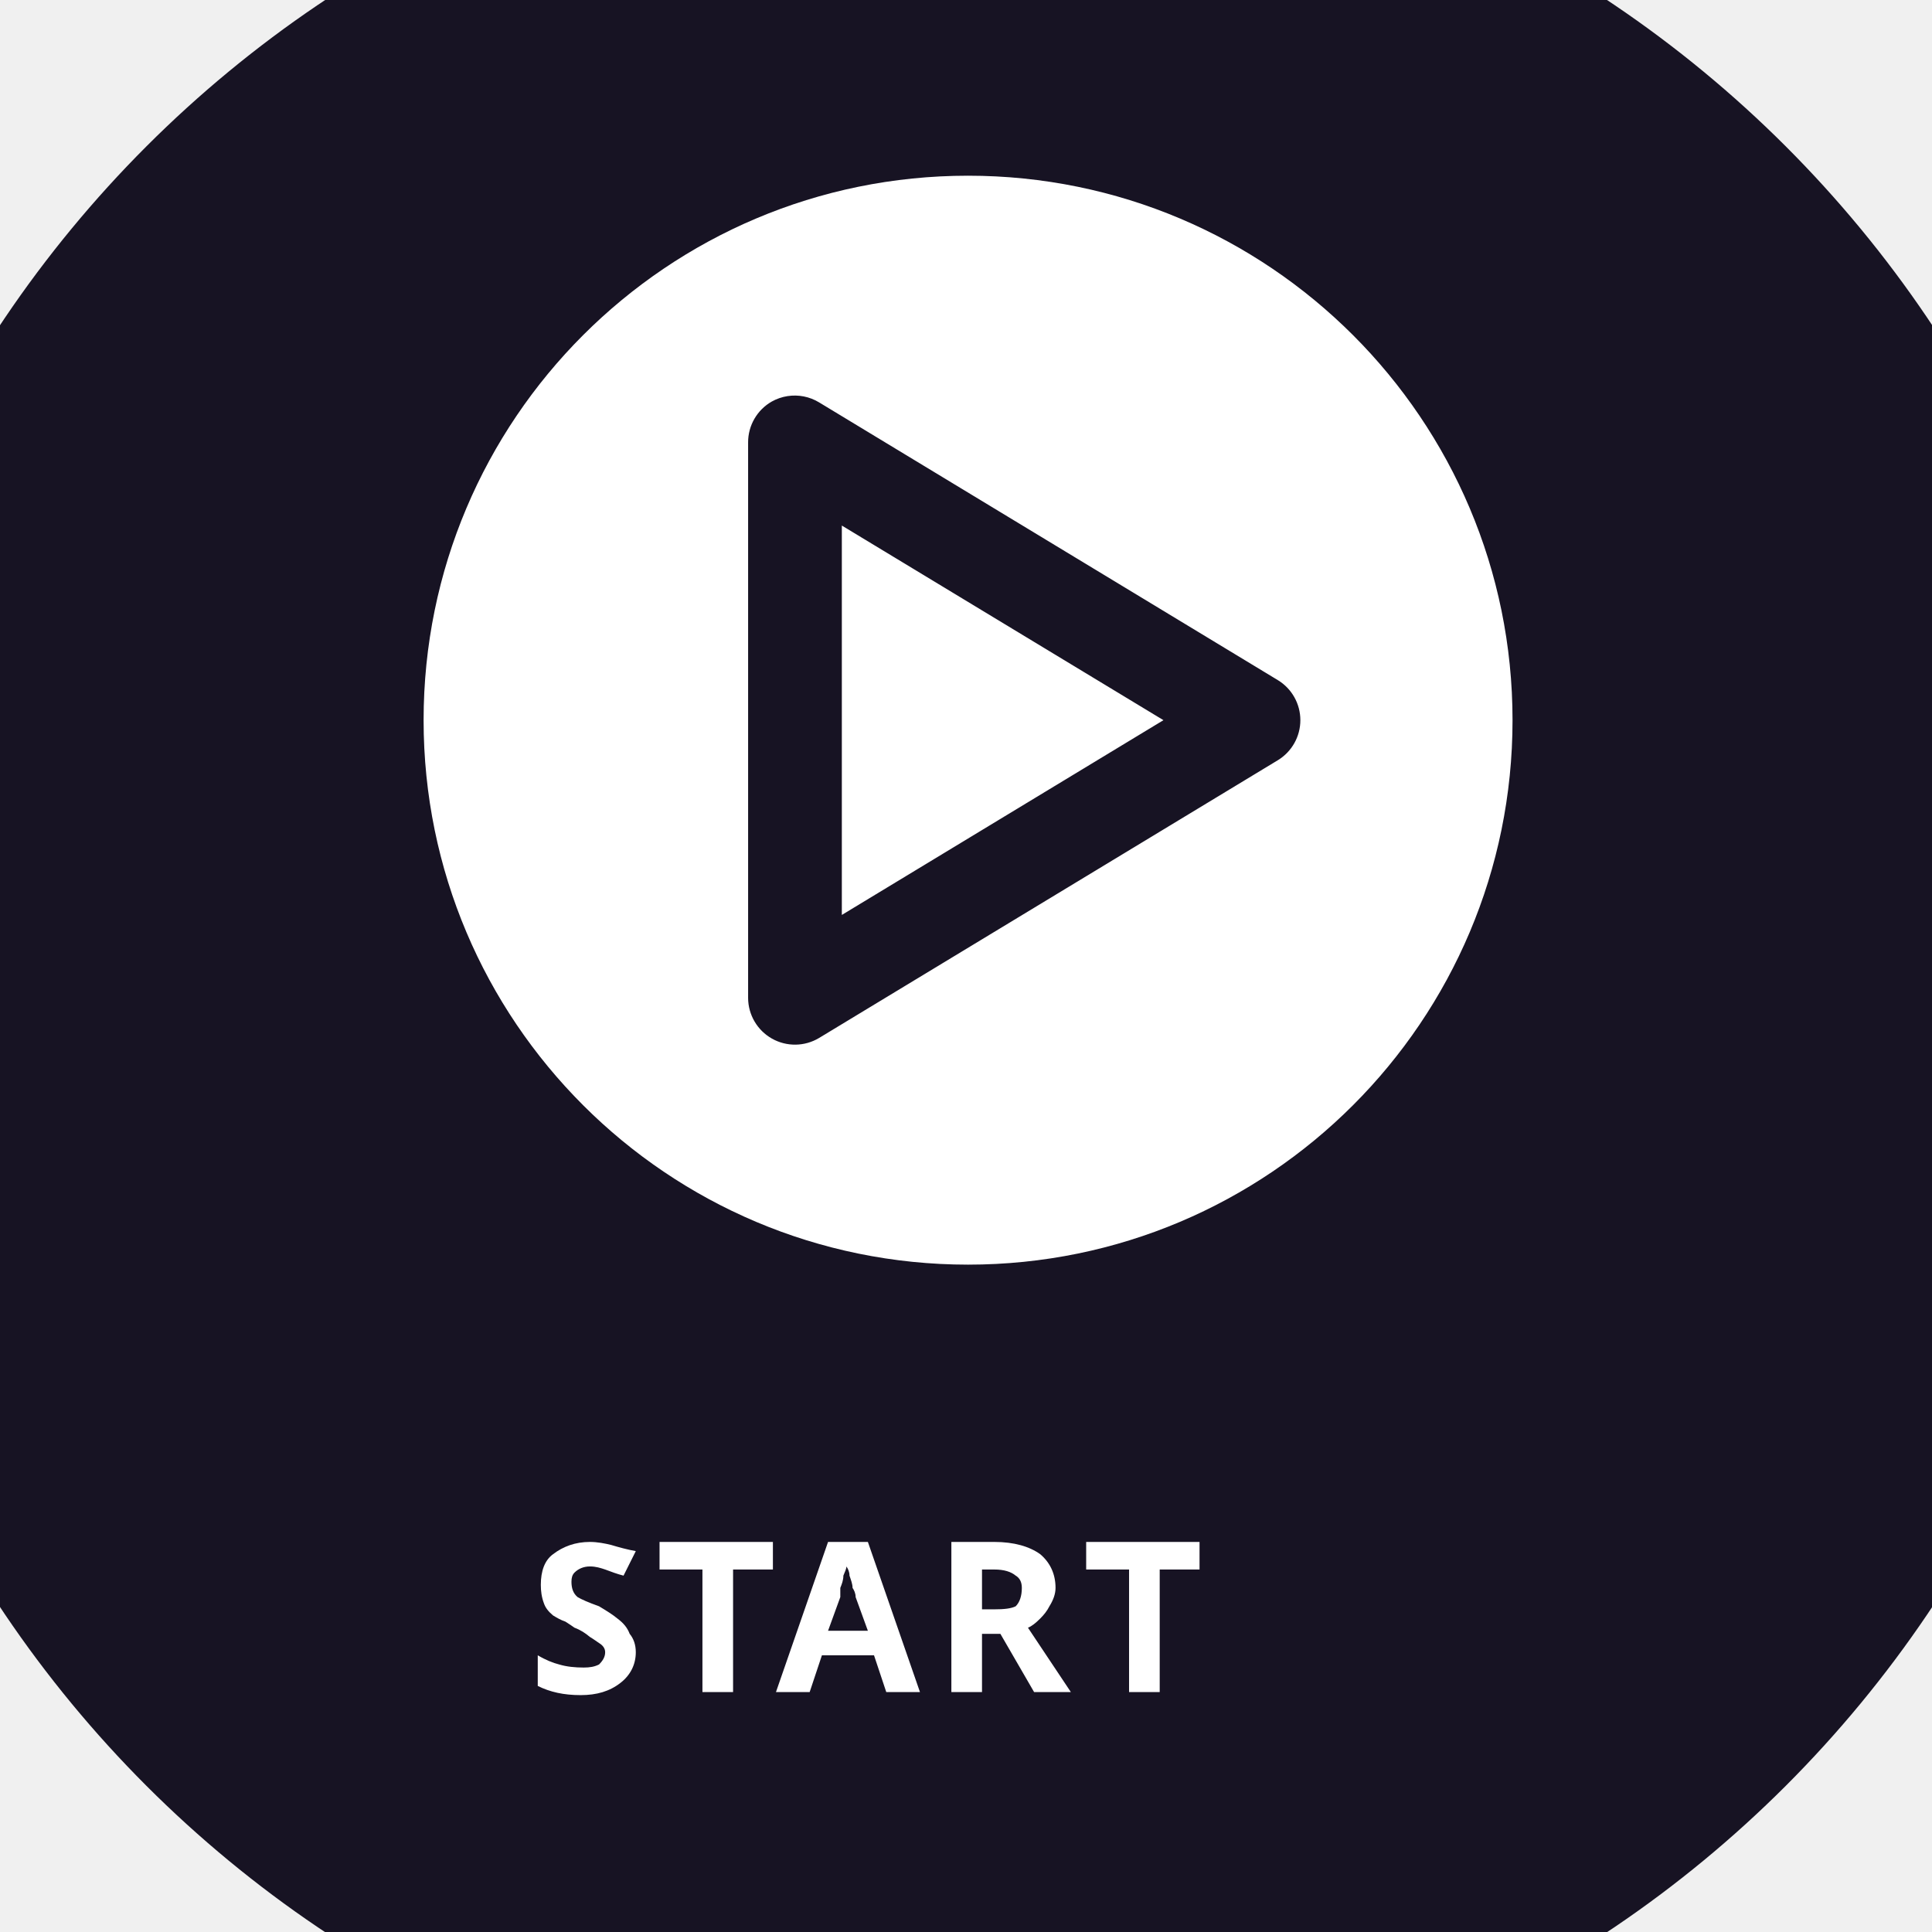
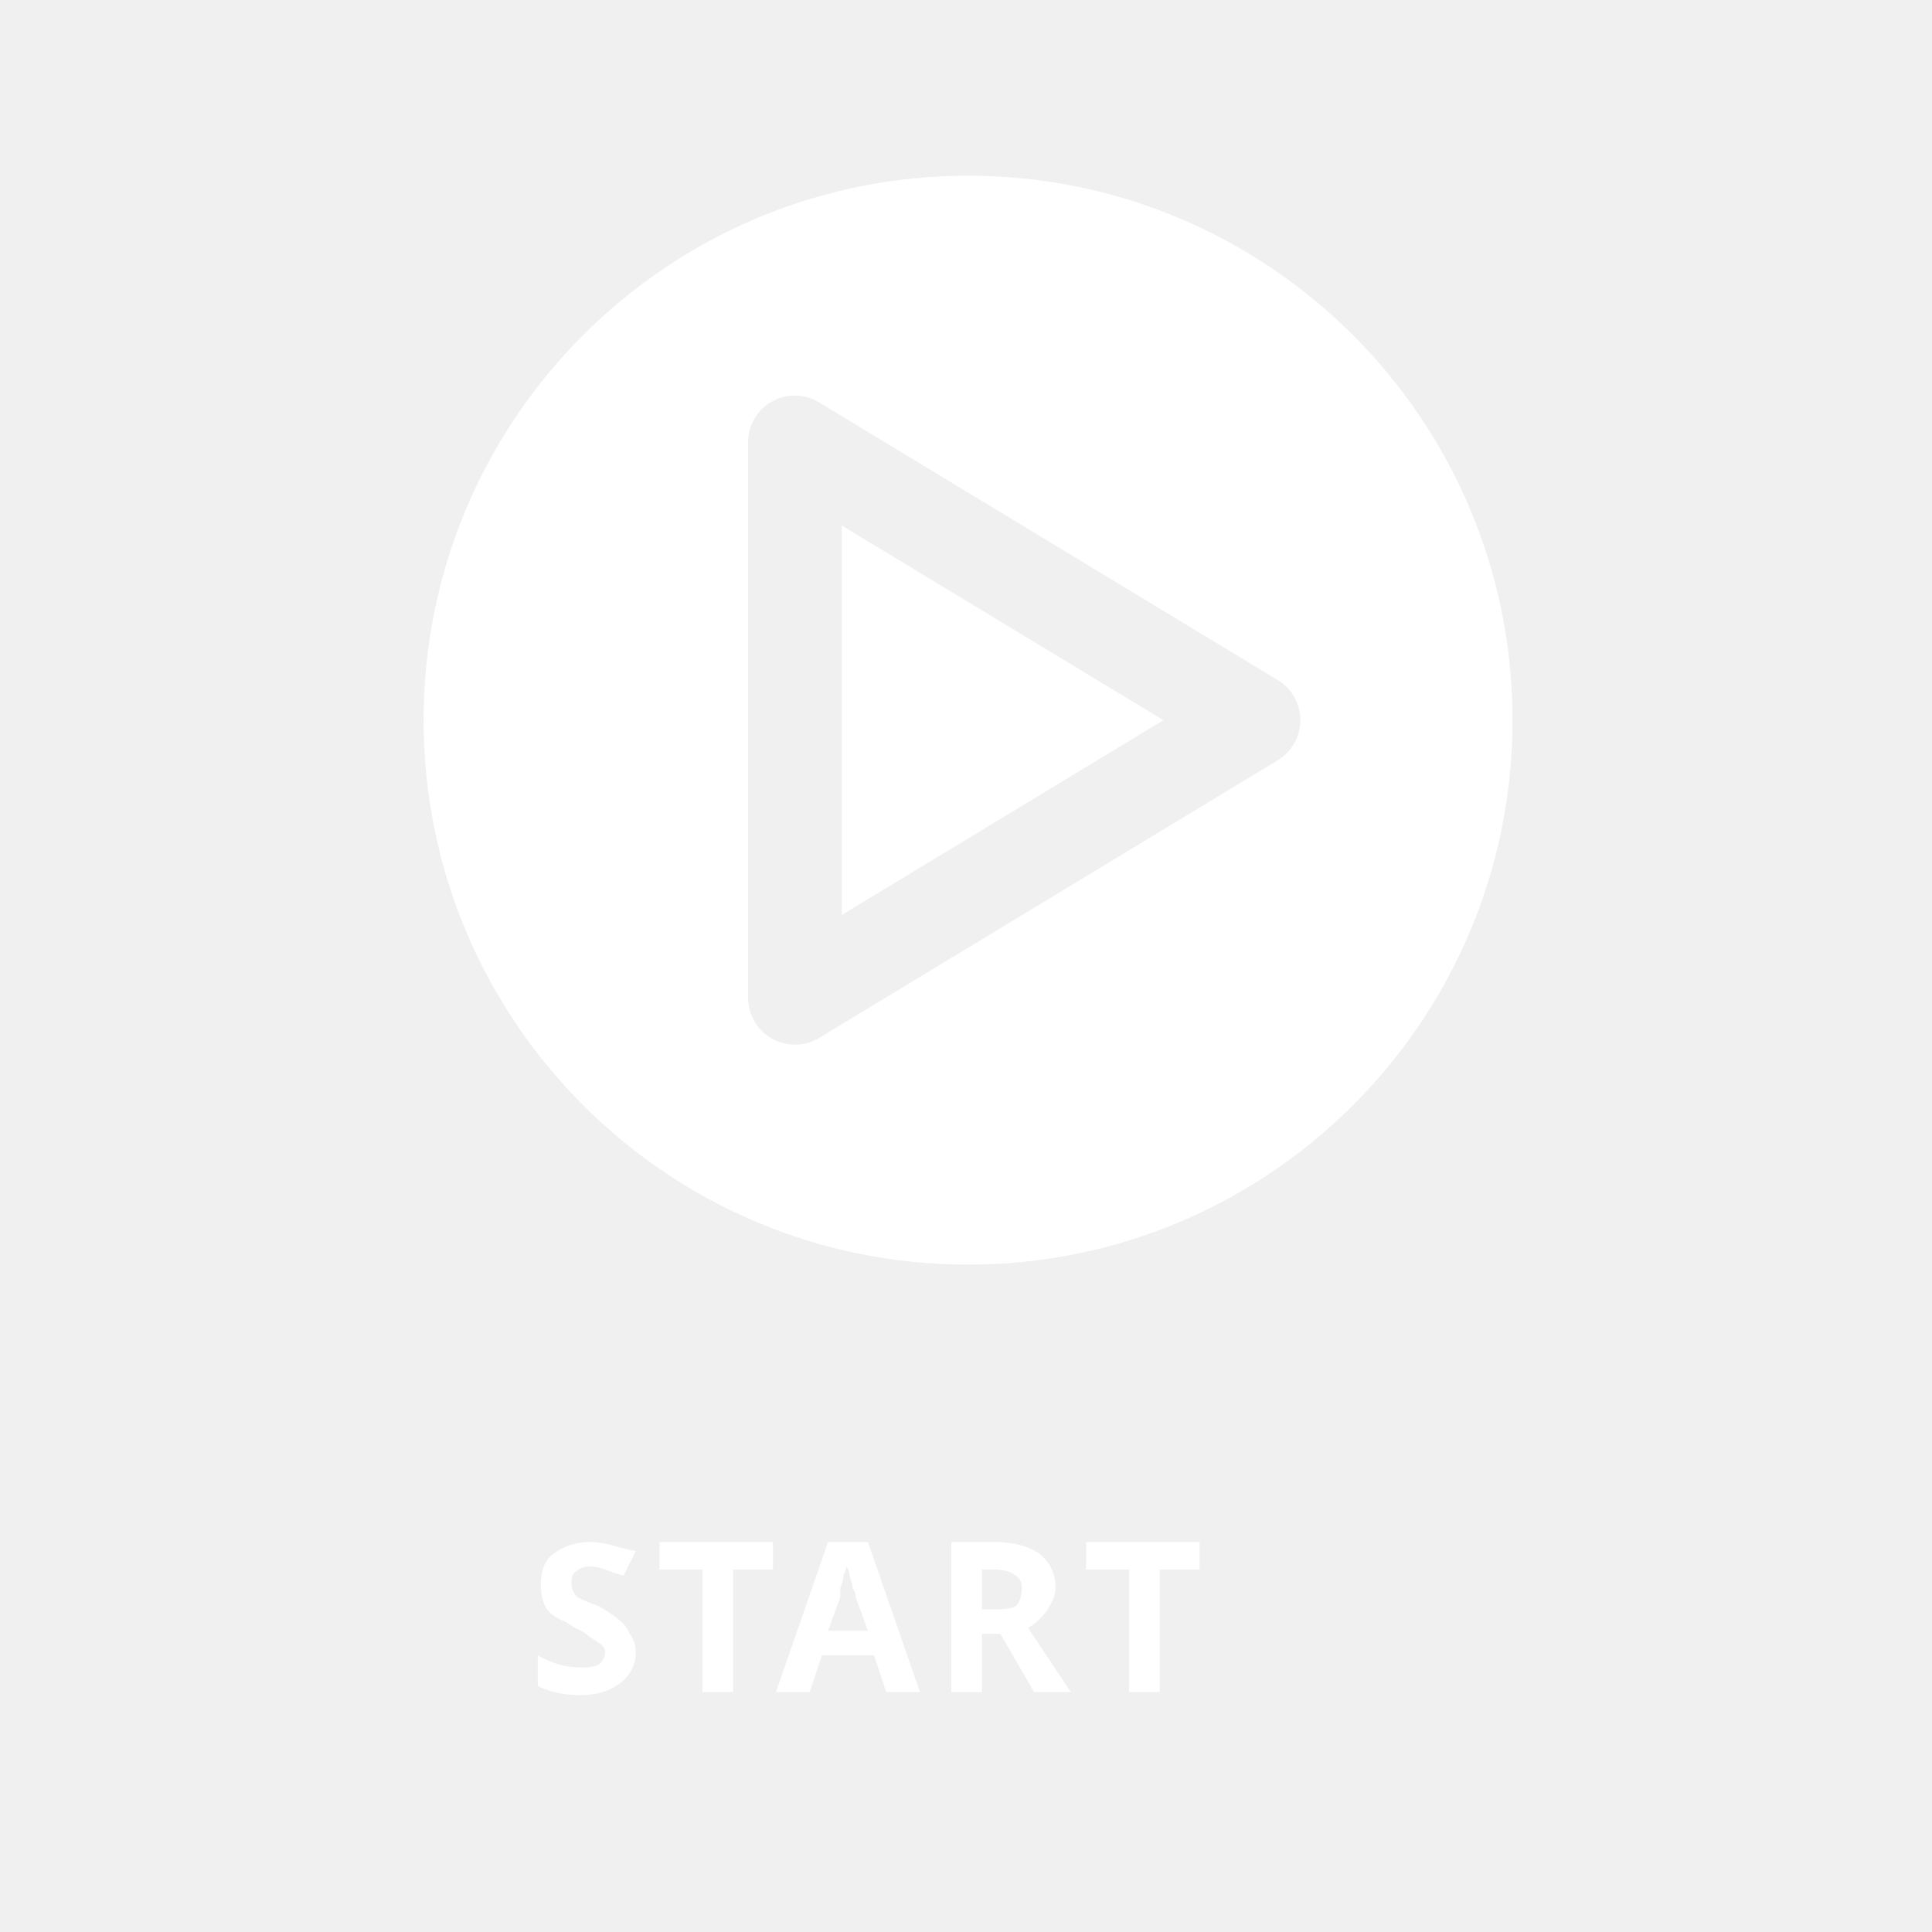
<svg xmlns="http://www.w3.org/2000/svg" version="1.1" viewBox="10.695 1.816 9.853 9.853">
-   <rect id="icon-start-clickable" x="9.71" y="0.831" width="11.824" height="11.824" fill="#171323" rx="10" fill-opacity="1" stroke-dasharray="0.045, 0.181" stroke-width=".028" style="mix-blend-mode:normal" class="bg-item bg" />
+   <rect id="icon-start-clickable" x="9.71" y="0.831" width="11.824" height="11.824" fill="transparent" rx="10" fill-opacity="0" stroke-dasharray="0.045, 0.181" stroke-width=".028" style="mix-blend-mode:normal" class="bg-item bg" />
  <text x="15.562" y="10.442" fill="white" font-family="'Devanagari Sangam MN'" font-size="1.058px" font-weight="bold" letter-spacing=".07px" stroke-linecap="round" stroke-width=".106" text-align="center" text-anchor="middle" word-spacing=".004px" style="line-height:1.2" xml:space="preserve" fill-opacity="1" class="fg">
    <tspan x="15.597" y="10.442" fill="white" font-size="1.058px" stroke-width=".106" fill-opacity="1" class="fg">START</tspan>
  </text>
  <g transform="matrix(.77845 0 0 .77845 3.4633 .60092)" fill="white" stroke-width=".5" fill-opacity="1" class="fg">
    <path d="m15.632 2.712a3.567 3.567 0 0 0-3.567 3.567 3.567 3.567 0 0 0 3.567 3.567 3.567 3.567 0 0 0 3.567-3.567 3.567 3.567 0 0 0-3.567-3.567zm-1.183 1.444a0.307 0.307 0 0 1 0.207 0.041l3.006 1.82a0.307 0.307 0 0 1 0 0.524l-3.006 1.82a0.307 0.307 0 0 1-0.465-0.262v-3.64a0.307 0.307 0 0 1 0.156-0.268 0.307 0.307 0 0 1 0.102-0.035zm0.356 0.848v2.551l2.107-1.276-2.107-1.275z" fill="white" fill-opacity="1" class="fg" />
  </g>
</svg>
